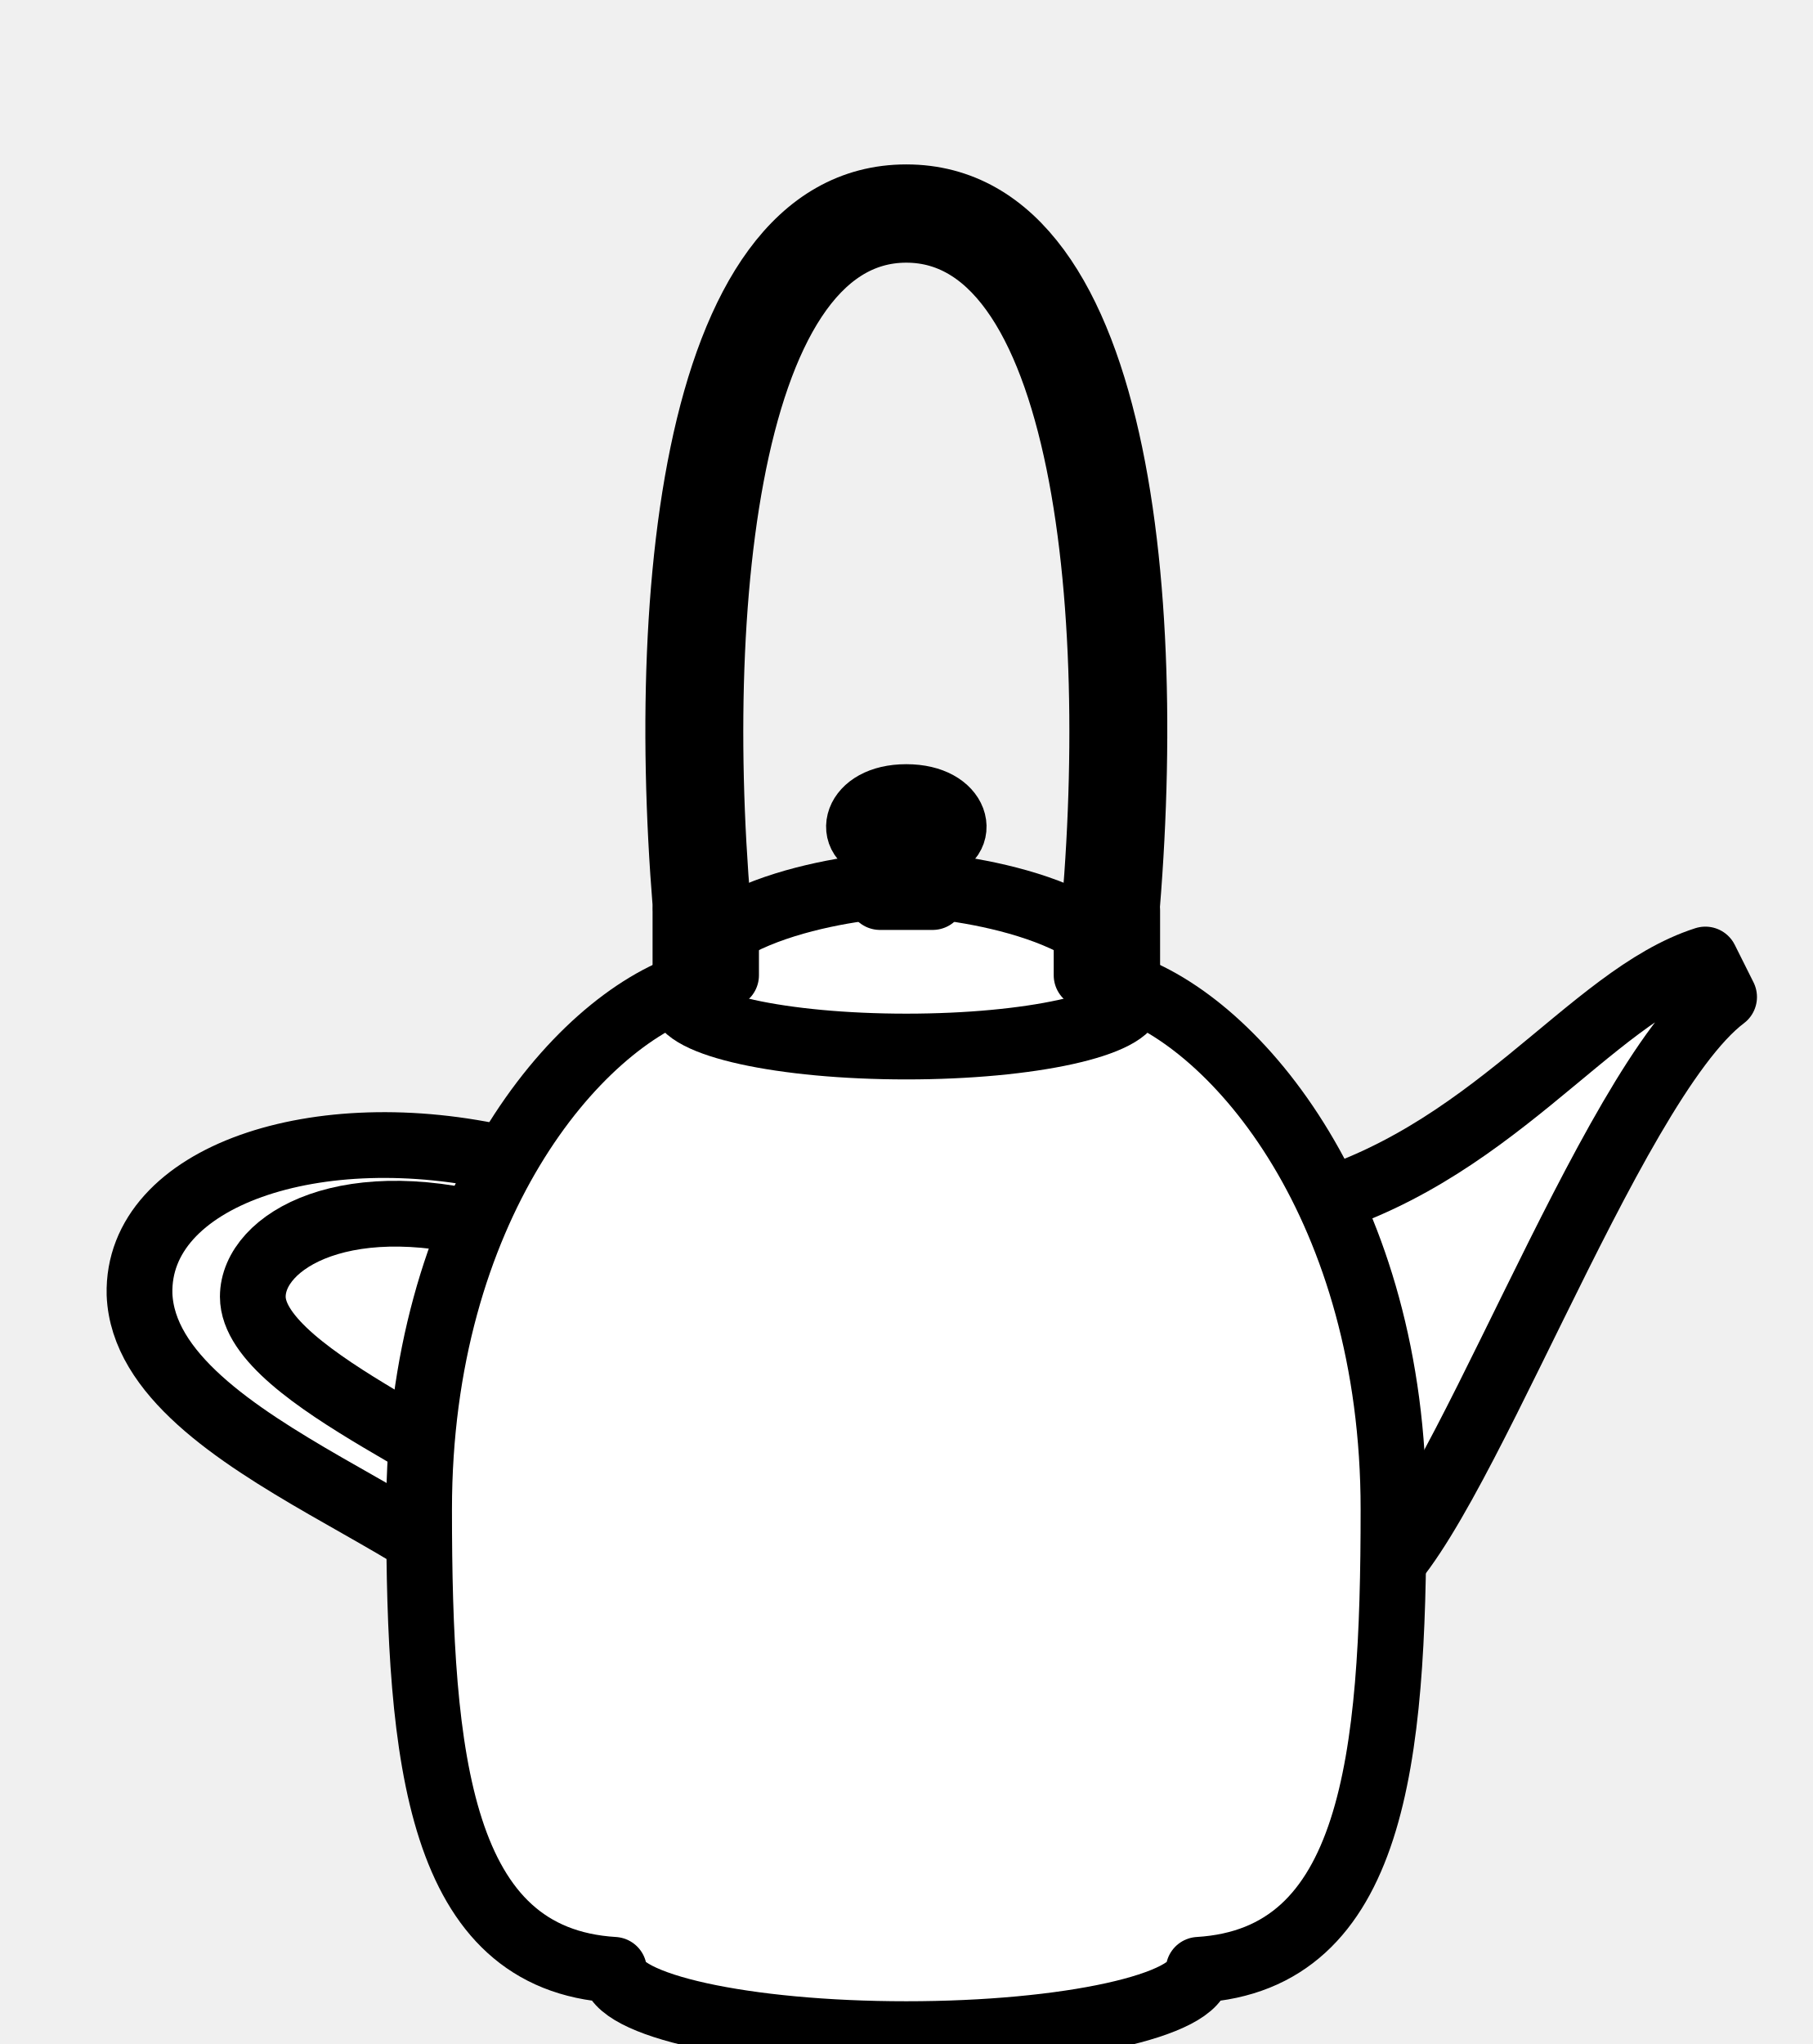
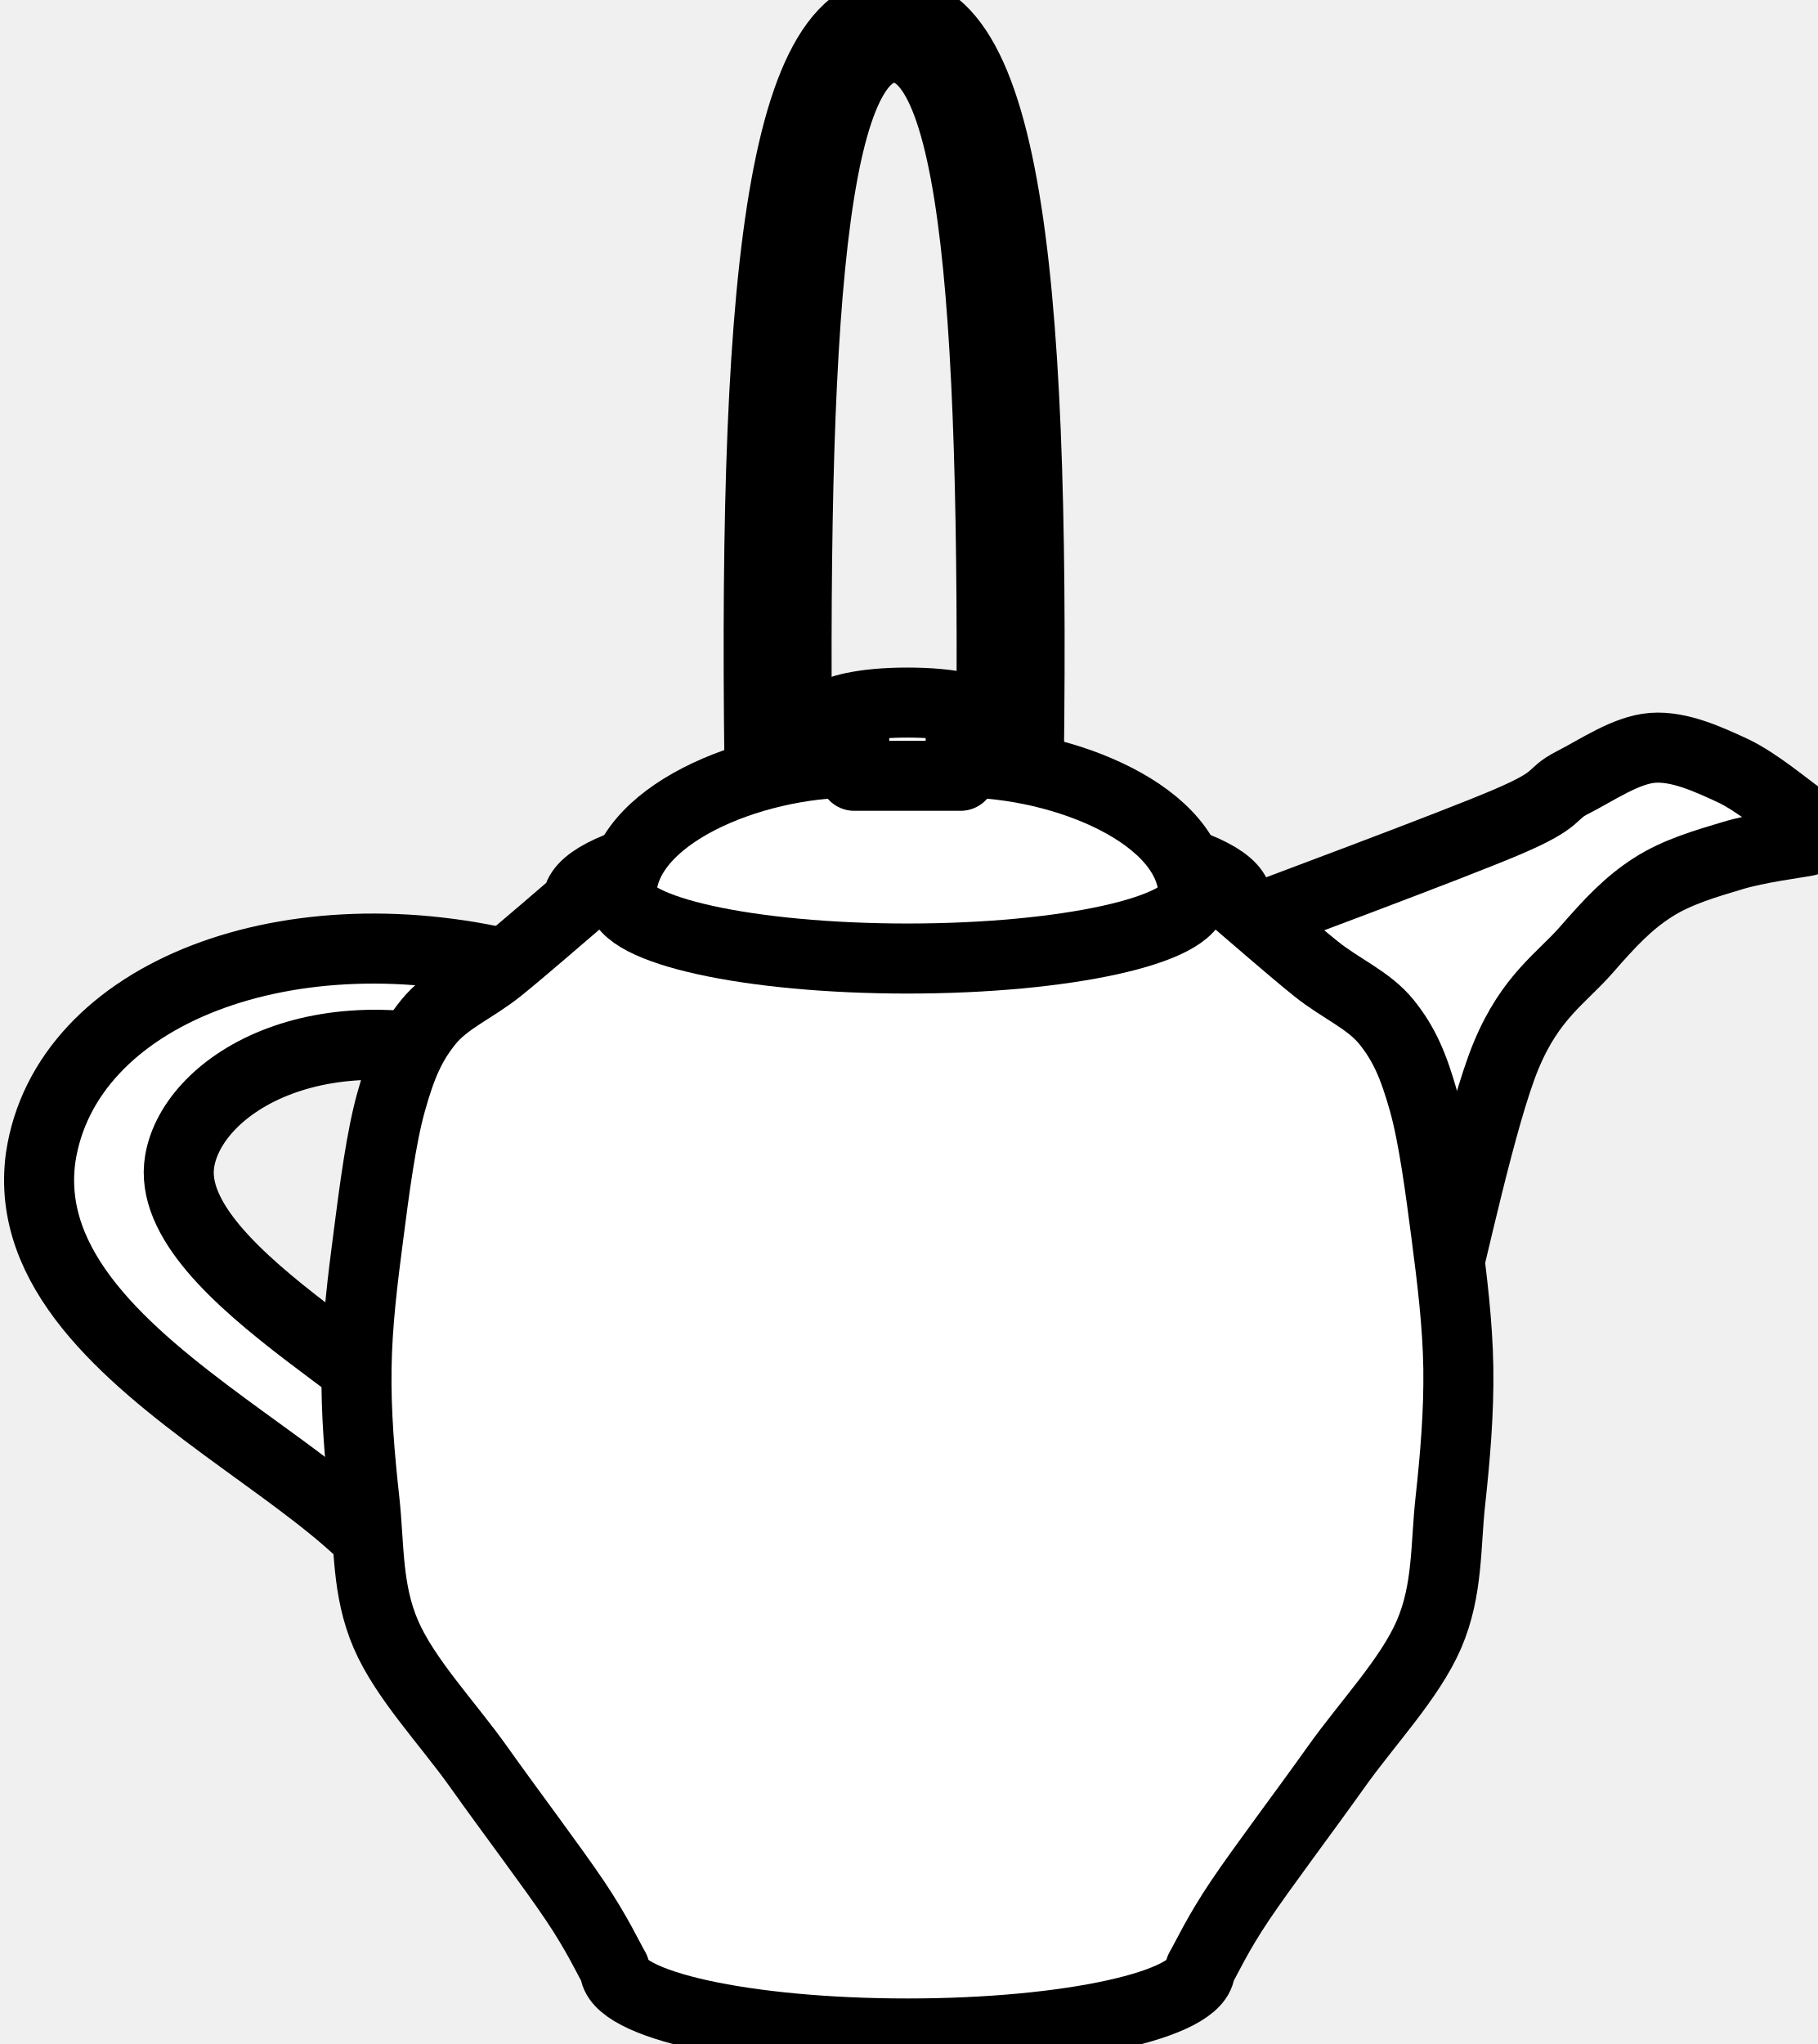
- <svg xmlns="http://www.w3.org/2000/svg" viewBox="0 0 27.569 31.08" fill="#fff" stroke="currentColor" stroke-width="1" stroke-linejoin="round" stroke-linecap="round">
-   <path d="M7.708 17.63C4.825 16.959 2.077 17.883 2.122 19.68C2.217 22.099 7.708 23.312 7.708 24.85L7.708 17.63Z" vector-effect="non-scaling-stroke" />
-   <path d="M7.708 22.966L7.708 18.727C5.287 17.998 3.845 18.872 3.845 19.717C3.845 20.98 7.708 22.33 7.708 22.966Z" vector-effect="non-scaling-stroke" />
-   <path d="M19.712 18.39C22.676 17.63 24.158 15.16 25.937 14.59L26.222 15.16C24.455 16.49 22.084 23.33 20.824 24.09Z" vector-effect="non-scaling-stroke" />
-   <path d="M9.338 29.952A4.446 0.978 0 0 0 18.23 29.952C20.898 29.79 21.194 26.75 21.194 22.95C21.194 18.39 18.823 15.54 17.045 14.97L10.524 14.97C8.746 15.54 6.374 18.39 6.374 22.95C6.374 26.75 6.671 29.79 9.338 29.952Z" vector-effect="non-scaling-stroke" />
-   <path d="M10.361 15.16C10.361 13.83 13.043 13.45 13.784 13.45C14.525 13.45 17.208 13.83 17.208 15.16A3.423 0.753 0 0 1 10.361 15.16Z" vector-effect="non-scaling-stroke" />
-   <path d="M13.384 13.64L13.384 12.88C12.851 12.785 12.984 12.12 13.784 12.12C14.585 12.12 14.718 12.785 14.185 12.88L14.185 13.64Z" vector-effect="non-scaling-stroke" />
-   <path d="M10.524 14.78C9.937 9.479 10.459 3 13.784 3C17.11 3 17.632 9.479 17.045 14.78L16.551 14.78C17.138 9.701 16.606 3.494 13.784 3.494C10.963 3.494 10.431 9.701 11.018 14.78Z" vector-effect="non-scaling-stroke" />
-   <path d="M10.425 13.841L11.043 13.841L11.043 14.829L10.425 14.829Z" vector-effect="non-scaling-stroke" />
-   <path d="M16.526 13.841L17.144 13.841L17.144 14.829L16.526 14.829Z" vector-effect="non-scaling-stroke" />
+ <svg xmlns="http://www.w3.org/2000/svg" viewBox="0 0 25.951 29.180" data-axis="12.957" fill="#fff" stroke="currentColor" stroke-width="1" stroke-linejoin="round" stroke-linecap="round">
+   <path class="f" d="M10.867 12.310C10.715 4.771 11.019 0.150 12.767 0.150C14.515 0.150 14.819 4.771 14.667 12.310L14.135 12.310C14.244 5.101 14.025 0.682 12.767 0.682C11.508 0.682 11.289 5.101 11.399 12.310Z" vector-effect="non-scaling-stroke" />
+   <path class="f" fill-rule="evenodd" d="M7.504 13.830C4.167 12.947 0.930 14.162 0.580 16.528C0.150 19.710 6.233 21.306 5.889 23.330L7.844 23.330L9.459 13.830ZM6.310 20.850L7.258 15.274C4.619 14.314 2.755 15.464 2.566 16.575C2.284 18.238 6.452 20.015 6.310 20.850Z" vector-effect="non-scaling-stroke" />
+   <path class="f" d="M20.557 18.580C20.715 17.994 21.158 15.901 21.507 15.065C21.855 14.229 22.298 13.963 22.647 13.564C22.995 13.165 23.248 12.896 23.597 12.671C23.945 12.446 24.369 12.326 24.737 12.215C25.104 12.104 25.623 12.041 25.801 12.006L25.687 11.645C25.528 11.537 25.085 11.161 24.737 10.999C24.388 10.838 23.977 10.648 23.597 10.676C23.217 10.705 22.805 10.993 22.457 11.170C22.108 11.347 22.325 11.392 21.507 11.740C20.688 12.088 18.207 13.007 17.547 13.260L16.407 13.260L19.417 18.580Z" vector-effect="non-scaling-stroke" />
+   <path class="f" d="M8.777 28.110C8.777 28.618 10.648 29.030 12.957 29.030C15.265 29.030 17.137 28.618 17.137 28.110C17.232 27.947 17.384 27.610 17.707 27.130C18.030 26.650 18.625 25.863 19.075 25.230C19.524 24.597 20.132 23.963 20.405 23.330C20.677 22.697 20.639 22.063 20.709 21.430C20.778 20.797 20.832 20.163 20.823 19.530C20.813 18.897 20.734 18.263 20.652 17.630C20.569 16.997 20.471 16.237 20.329 15.730C20.186 15.223 20.053 14.907 19.797 14.590C19.540 14.273 19.144 14.115 18.790 13.830C18.435 13.545 17.856 13.038 17.669 12.880C17.669 12.307 15.559 11.843 12.957 11.843C10.354 11.843 8.245 12.307 8.245 12.880C8.058 13.038 7.478 13.545 7.124 13.830C6.769 14.115 6.373 14.273 6.117 14.590C5.860 14.907 5.727 15.223 5.585 15.730C5.442 16.237 5.344 16.997 5.262 17.630C5.179 18.263 5.100 18.897 5.091 19.530C5.081 20.163 5.135 20.797 5.205 21.430C5.274 22.063 5.236 22.697 5.509 23.330C5.781 23.963 6.389 24.597 6.839 25.230C7.288 25.863 7.884 26.650 8.207 27.130C8.530 27.610 8.682 27.947 8.777 28.110Z" vector-effect="non-scaling-stroke" />
+   <path class="f" d="M8.872 12.785C8.872 13.281 10.701 13.684 12.957 13.684C15.213 13.684 17.042 13.281 17.042 12.785C17.042 11.645 15.204 10.885 13.717 10.885L12.197 10.885C10.710 10.885 8.872 11.645 8.872 12.785Z" vector-effect="non-scaling-stroke" />
+   <path class="f" d="M12.197 11.075L12.197 10.500C11.389 10.458 11.674 10.030 12.957 10.030C14.239 10.030 14.524 10.458 13.717 10.500L13.717 11.075Z" vector-effect="non-scaling-stroke" />
</svg>
